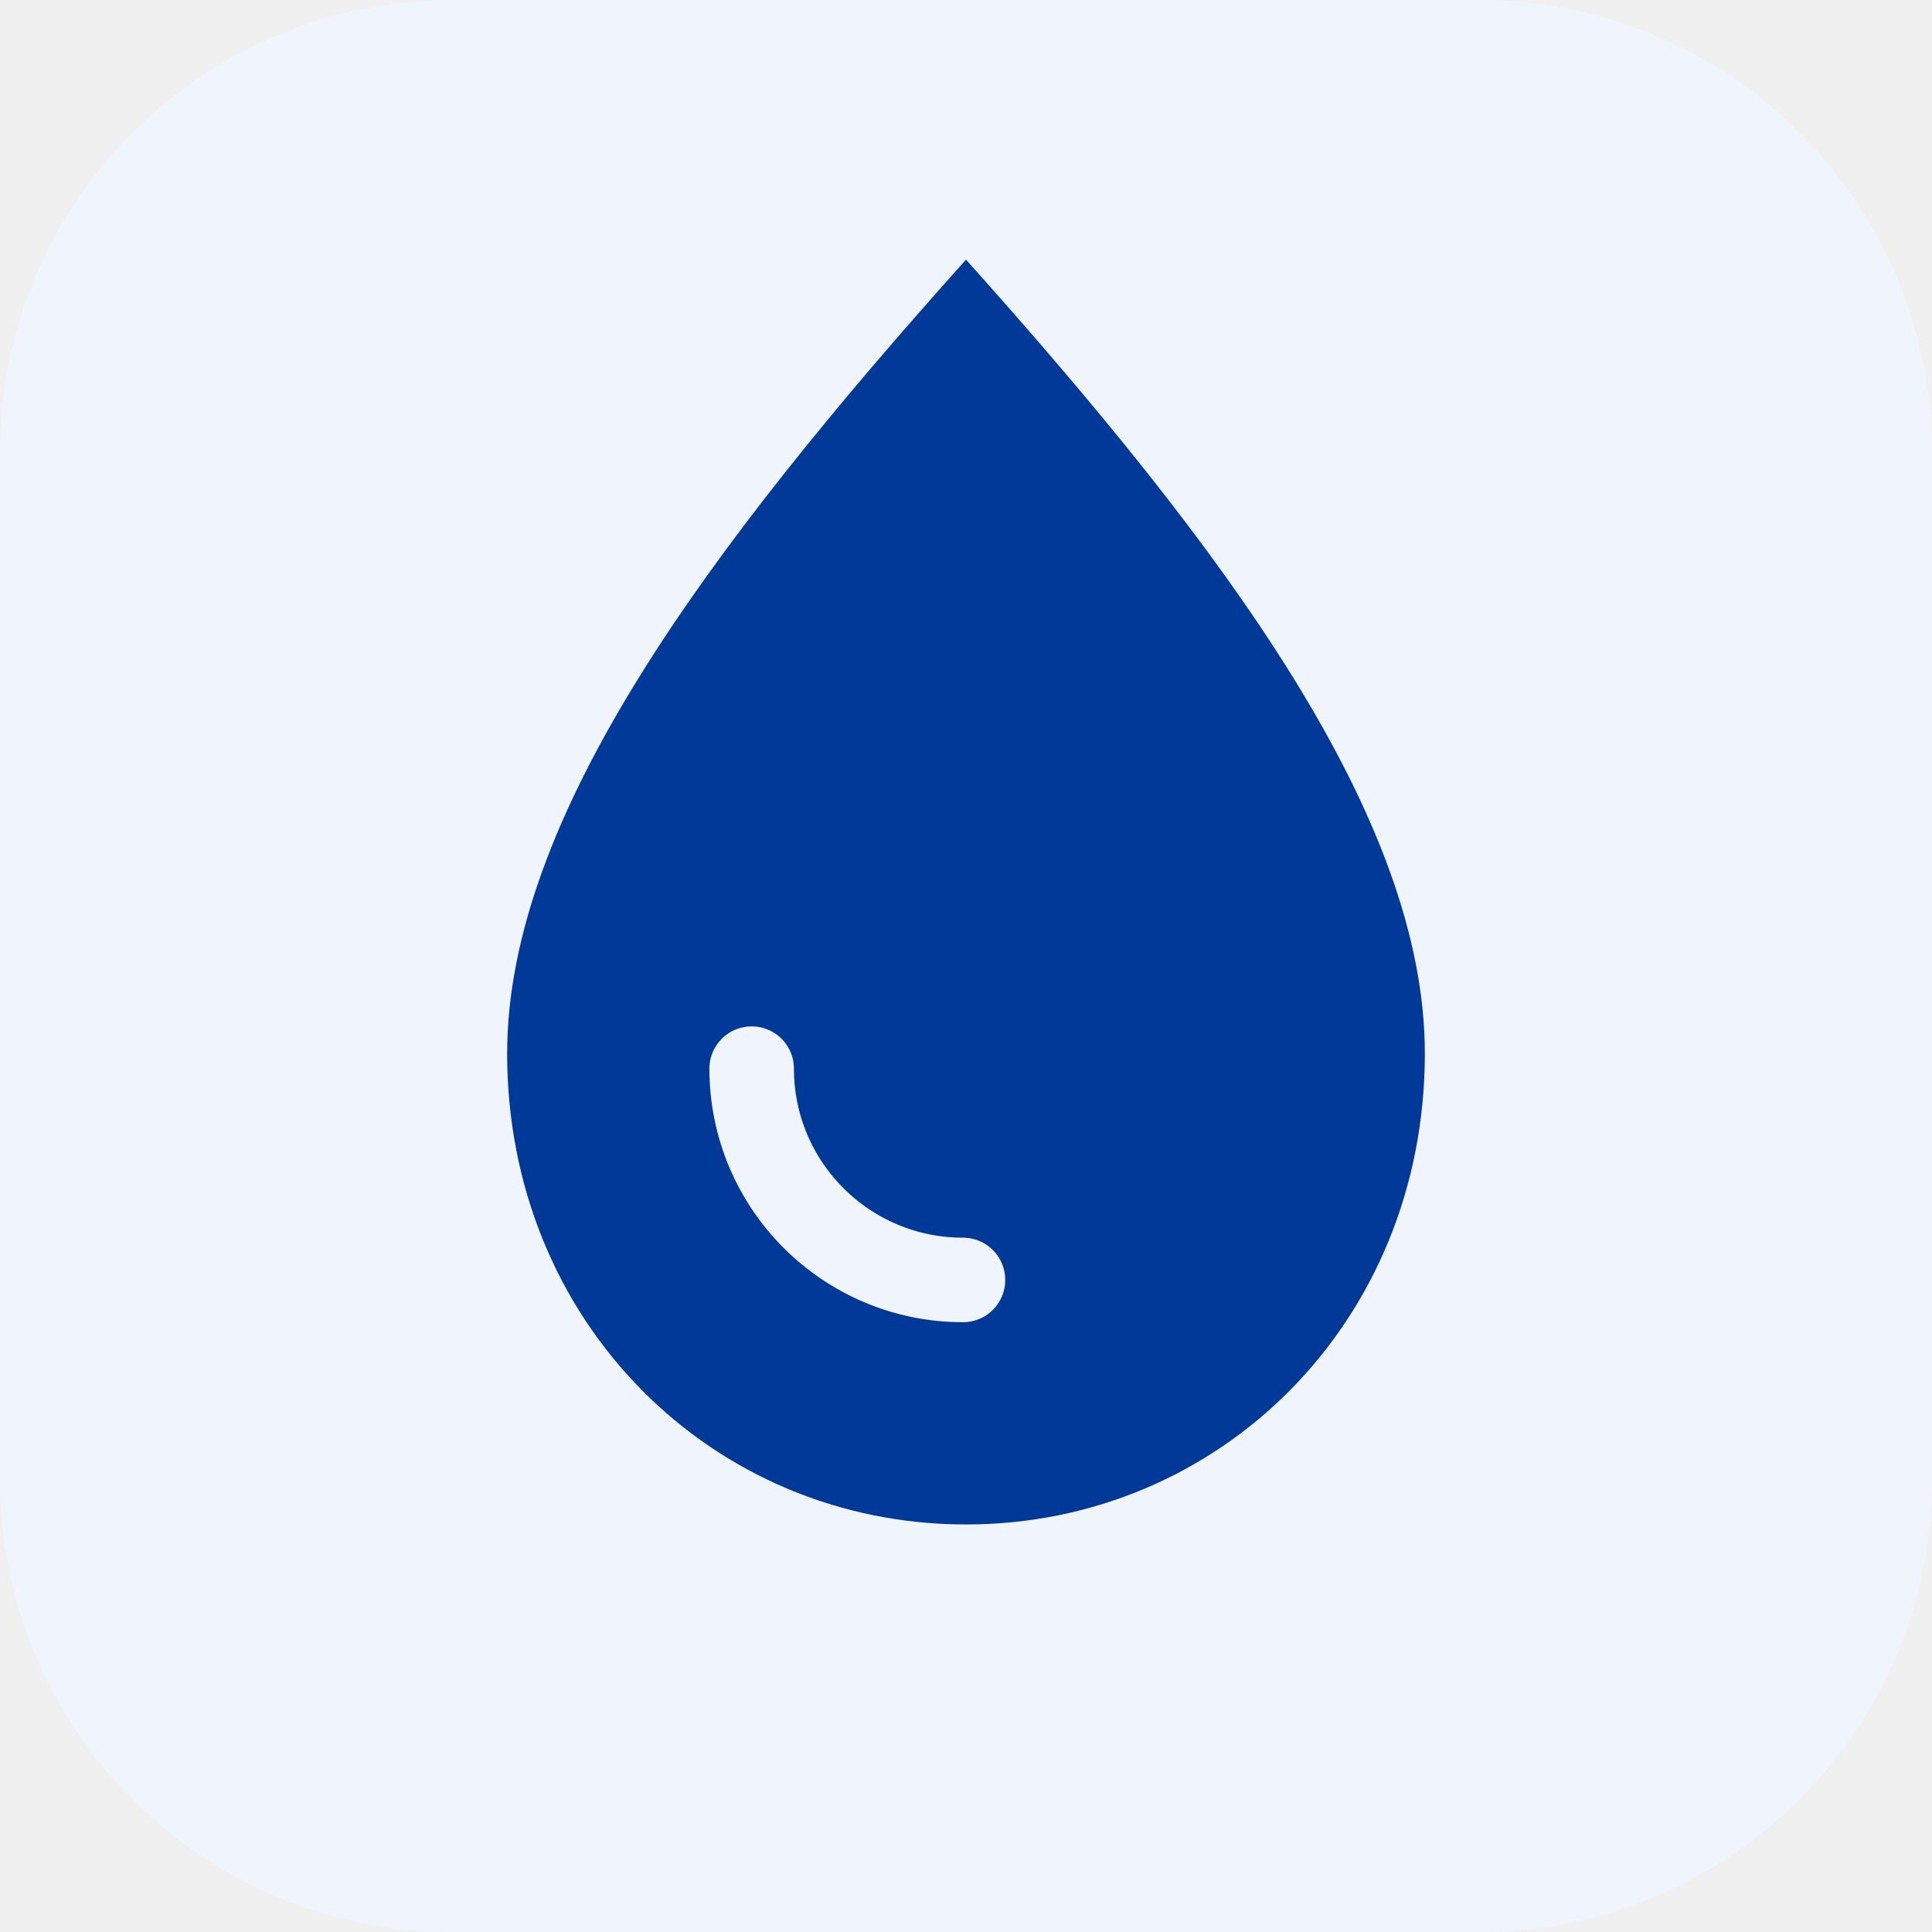
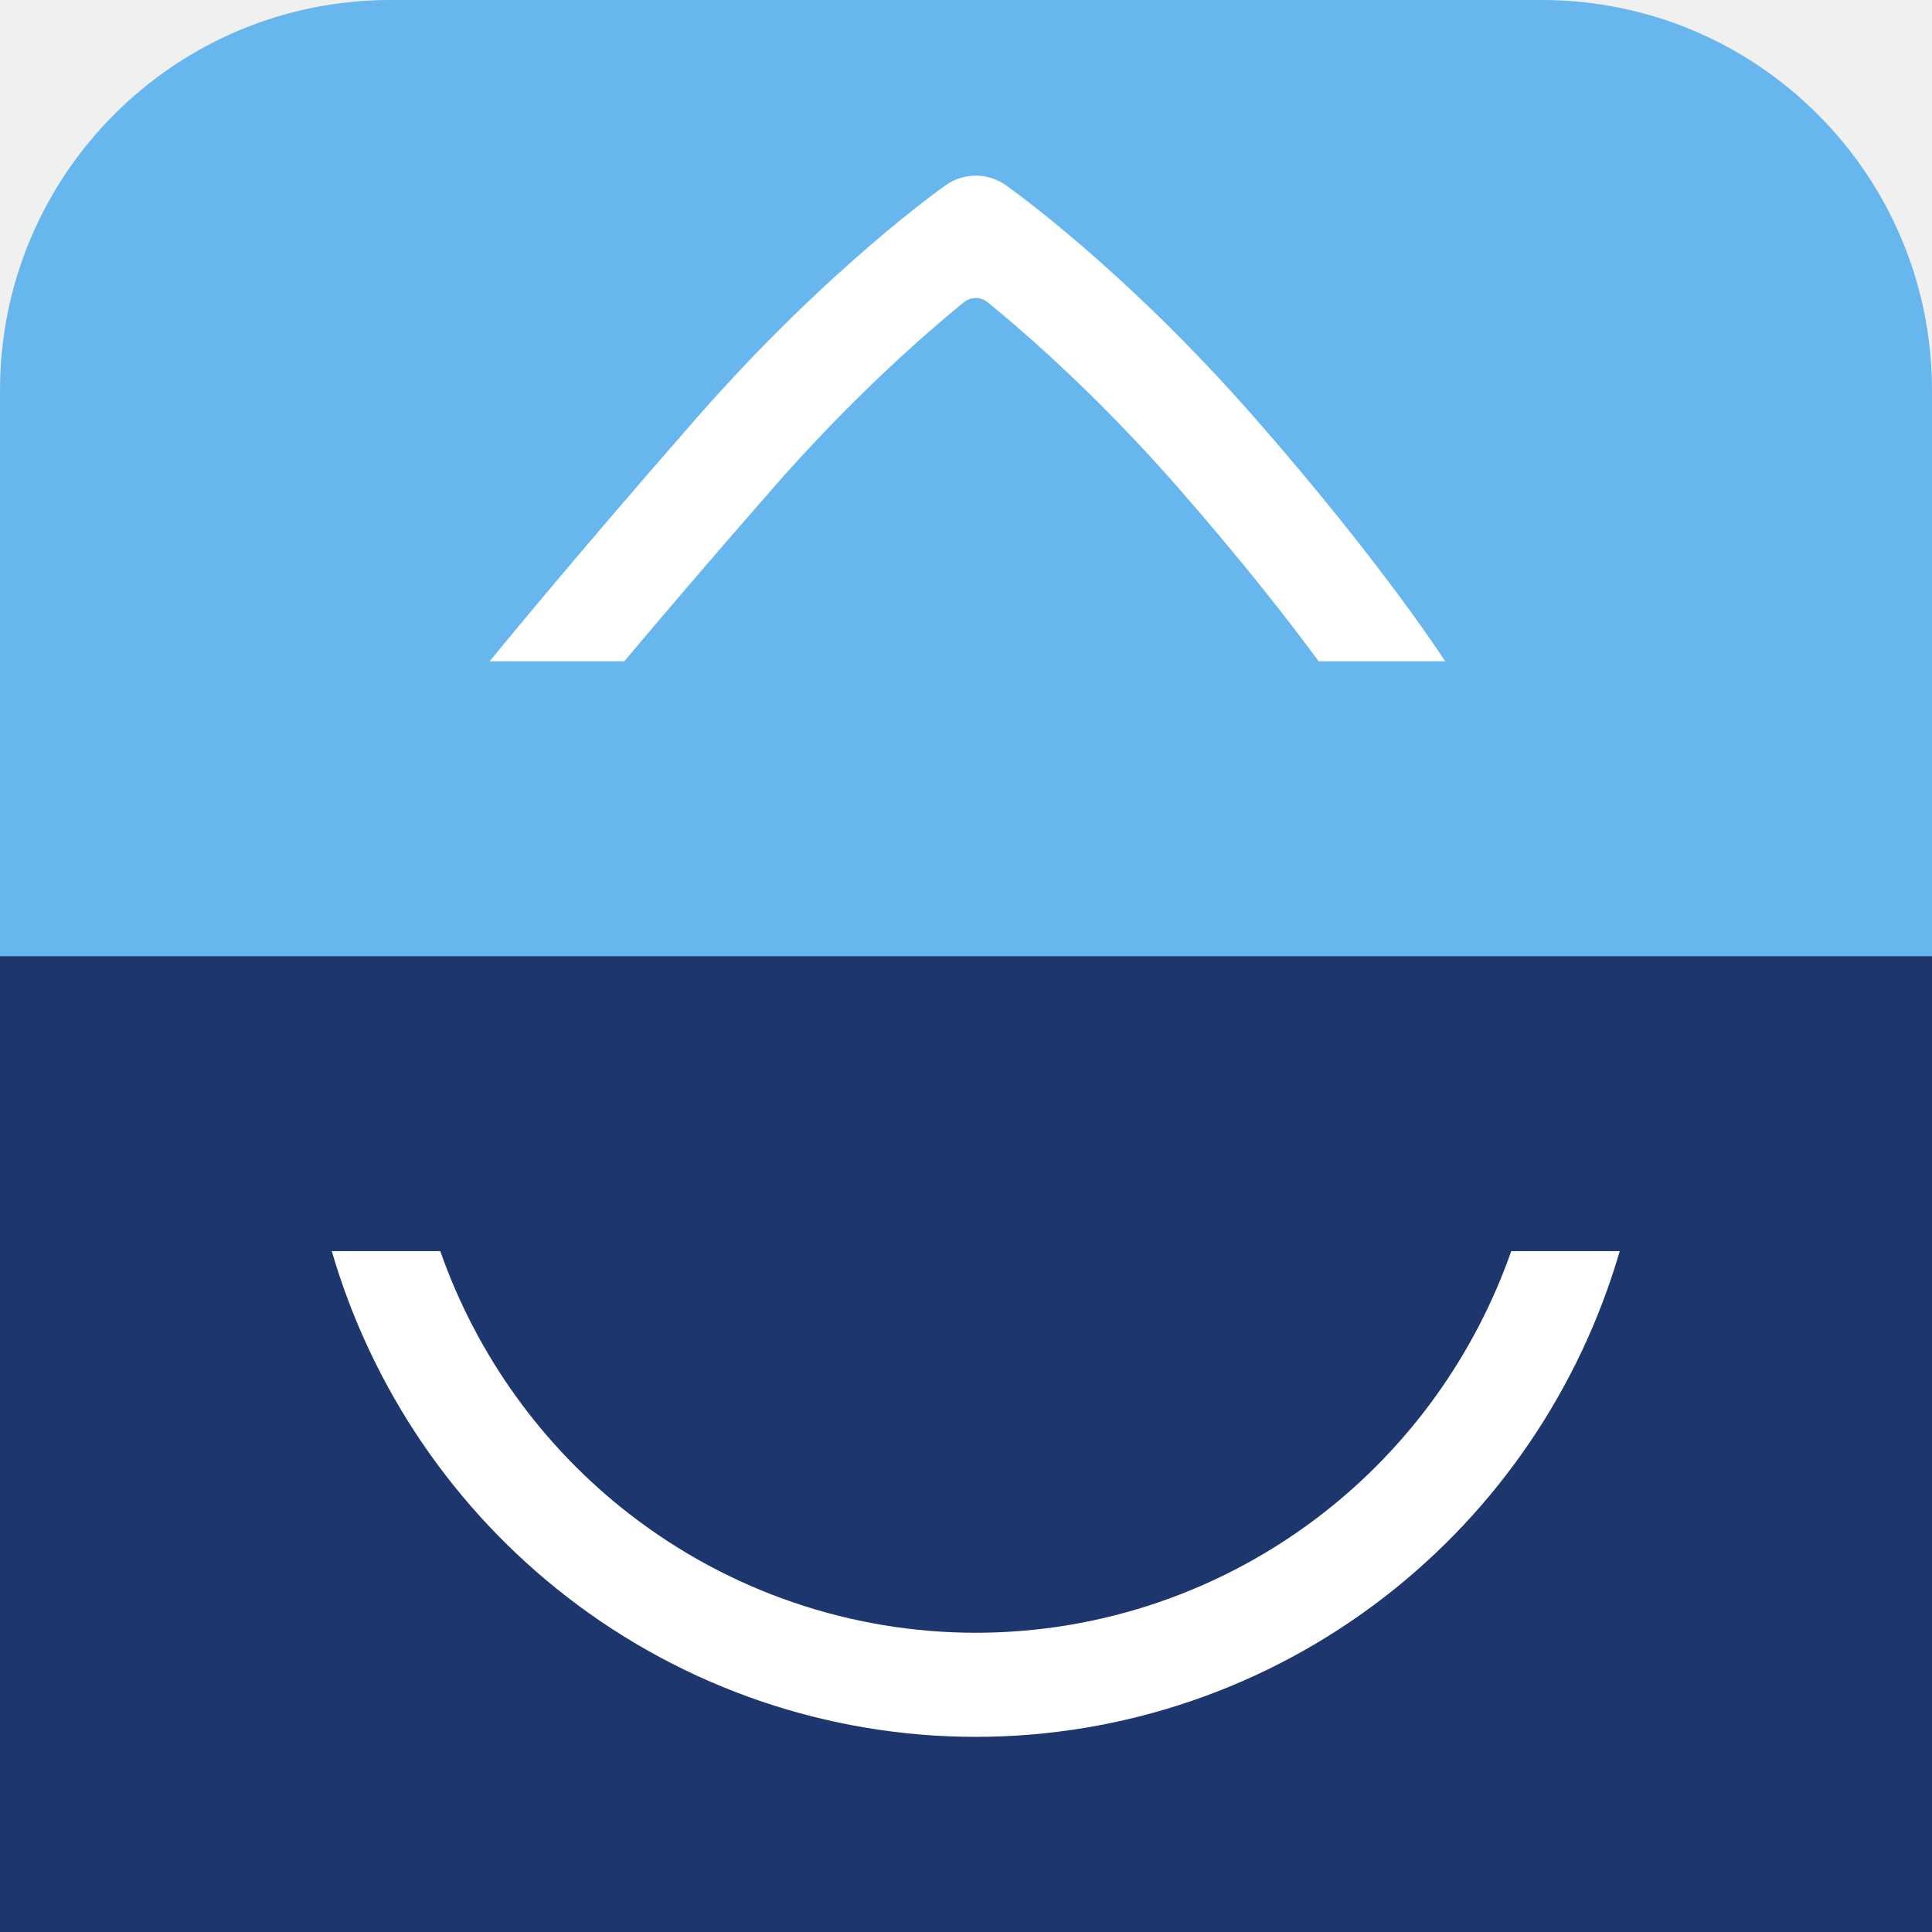
- <svg xmlns="http://www.w3.org/2000/svg" viewBox="0 0 64 64" width="64" height="64" role="img" aria-label="Вода «Новокурьинская»">
-   <rect width="64" height="64" rx="15" fill="#F0F5FD" />
-   <path d="M32 8.6c8.6 9.6 15.2 18.5 15.2 26.3 0 8.9-6.8 15.6-15.2 15.6s-15.2-6.7-15.2-15.6C16.8 27.1 23.4 18.2 32 8.6Z" fill="#003998" />
-   <path d="M24.9 35.4a7 7 0 0 0 7 7" fill="none" stroke="#F0F5FD" stroke-width="2.8" stroke-linecap="round" />
+ <svg xmlns="http://www.w3.org/2000/svg" width="99" height="99" viewBox="0 0 99 99" fill="none">
+   <rect width="99" height="99" rx="20" fill="#67B7EE" />
+   <rect width="99" height="50" transform="translate(0 49)" fill="#1D366D" />
+   <path d="M22.56 64.109C24.431 69.445 27.802 74.139 32.282 77.604C37.365 81.535 43.593 83.666 50 83.666C56.407 83.666 62.636 81.535 67.719 77.604C72.199 74.139 75.569 69.445 77.44 64.109H83C80.947 71.149 76.728 77.359 70.94 81.835C64.933 86.481 57.572 89 50 89C42.428 89 35.068 86.481 29.061 81.835C23.273 77.359 19.053 71.149 17 64.109H22.56Z" fill="white" />
+   <path d="M48.465 9.487C49.384 8.838 50.615 8.838 51.534 9.487C51.549 9.497 51.57 9.512 51.596 9.53C51.647 9.567 51.721 9.62 51.813 9.688C52 9.825 52.267 10.023 52.605 10.283C53.28 10.803 54.242 11.57 55.411 12.576C57.749 14.588 60.929 17.564 64.332 21.451C67.691 25.289 70.162 28.459 71.802 30.681C72.621 31.792 73.234 32.667 73.644 33.27C73.817 33.523 73.953 33.729 74.056 33.884H67.57C67.566 33.878 67.561 33.871 67.556 33.864C65.998 31.753 63.618 28.7 60.363 24.982C57.152 21.314 54.157 18.51 51.975 16.632C51.476 16.203 51.021 15.823 50.615 15.492C50.256 15.199 49.743 15.199 49.384 15.492C48.978 15.823 48.523 16.204 48.024 16.632C45.842 18.51 42.847 21.314 39.636 24.982C36.398 28.68 33.798 31.735 31.992 33.884H25.093C25.123 33.847 25.162 33.799 25.21 33.74C25.334 33.589 25.517 33.365 25.757 33.075C26.237 32.492 26.945 31.64 27.859 30.55C29.689 28.371 32.346 25.245 35.667 21.451C39.07 17.564 42.25 14.588 44.588 12.576C45.757 11.57 46.719 10.803 47.395 10.283C47.732 10.023 47.999 9.825 48.185 9.688C48.279 9.62 48.352 9.567 48.403 9.53C48.429 9.512 48.45 9.497 48.465 9.487Z" fill="white" />
</svg>
